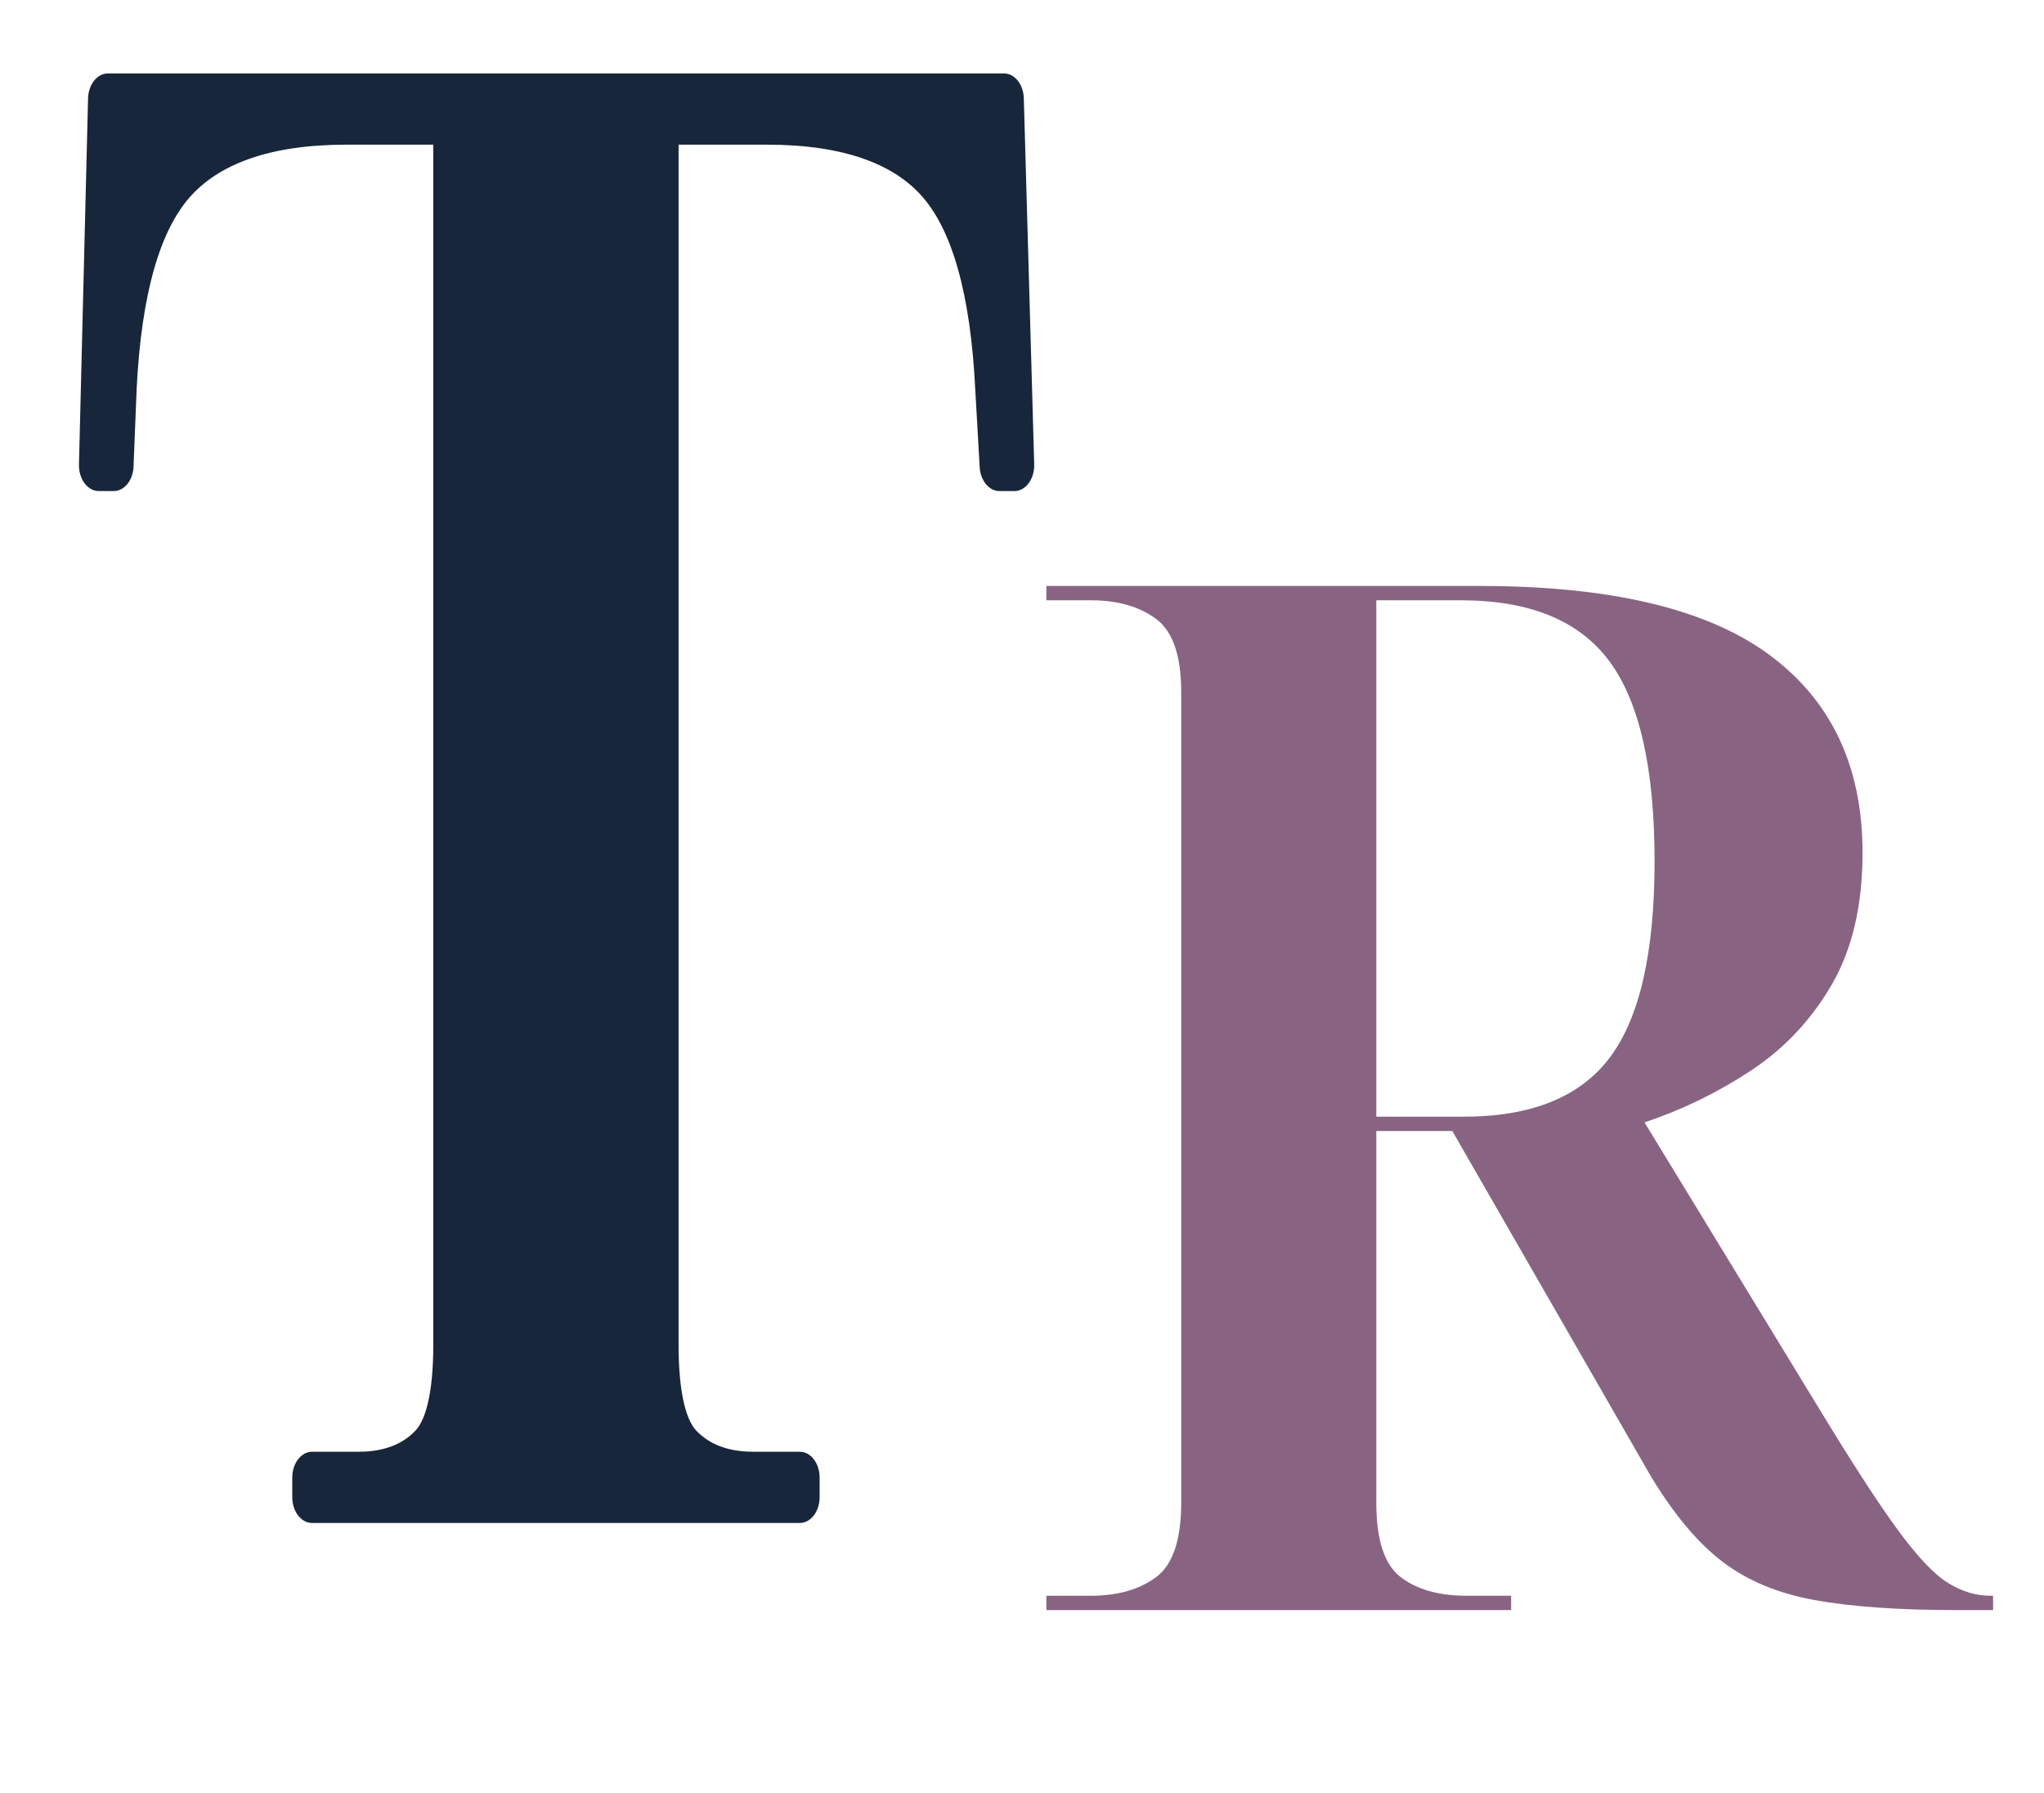
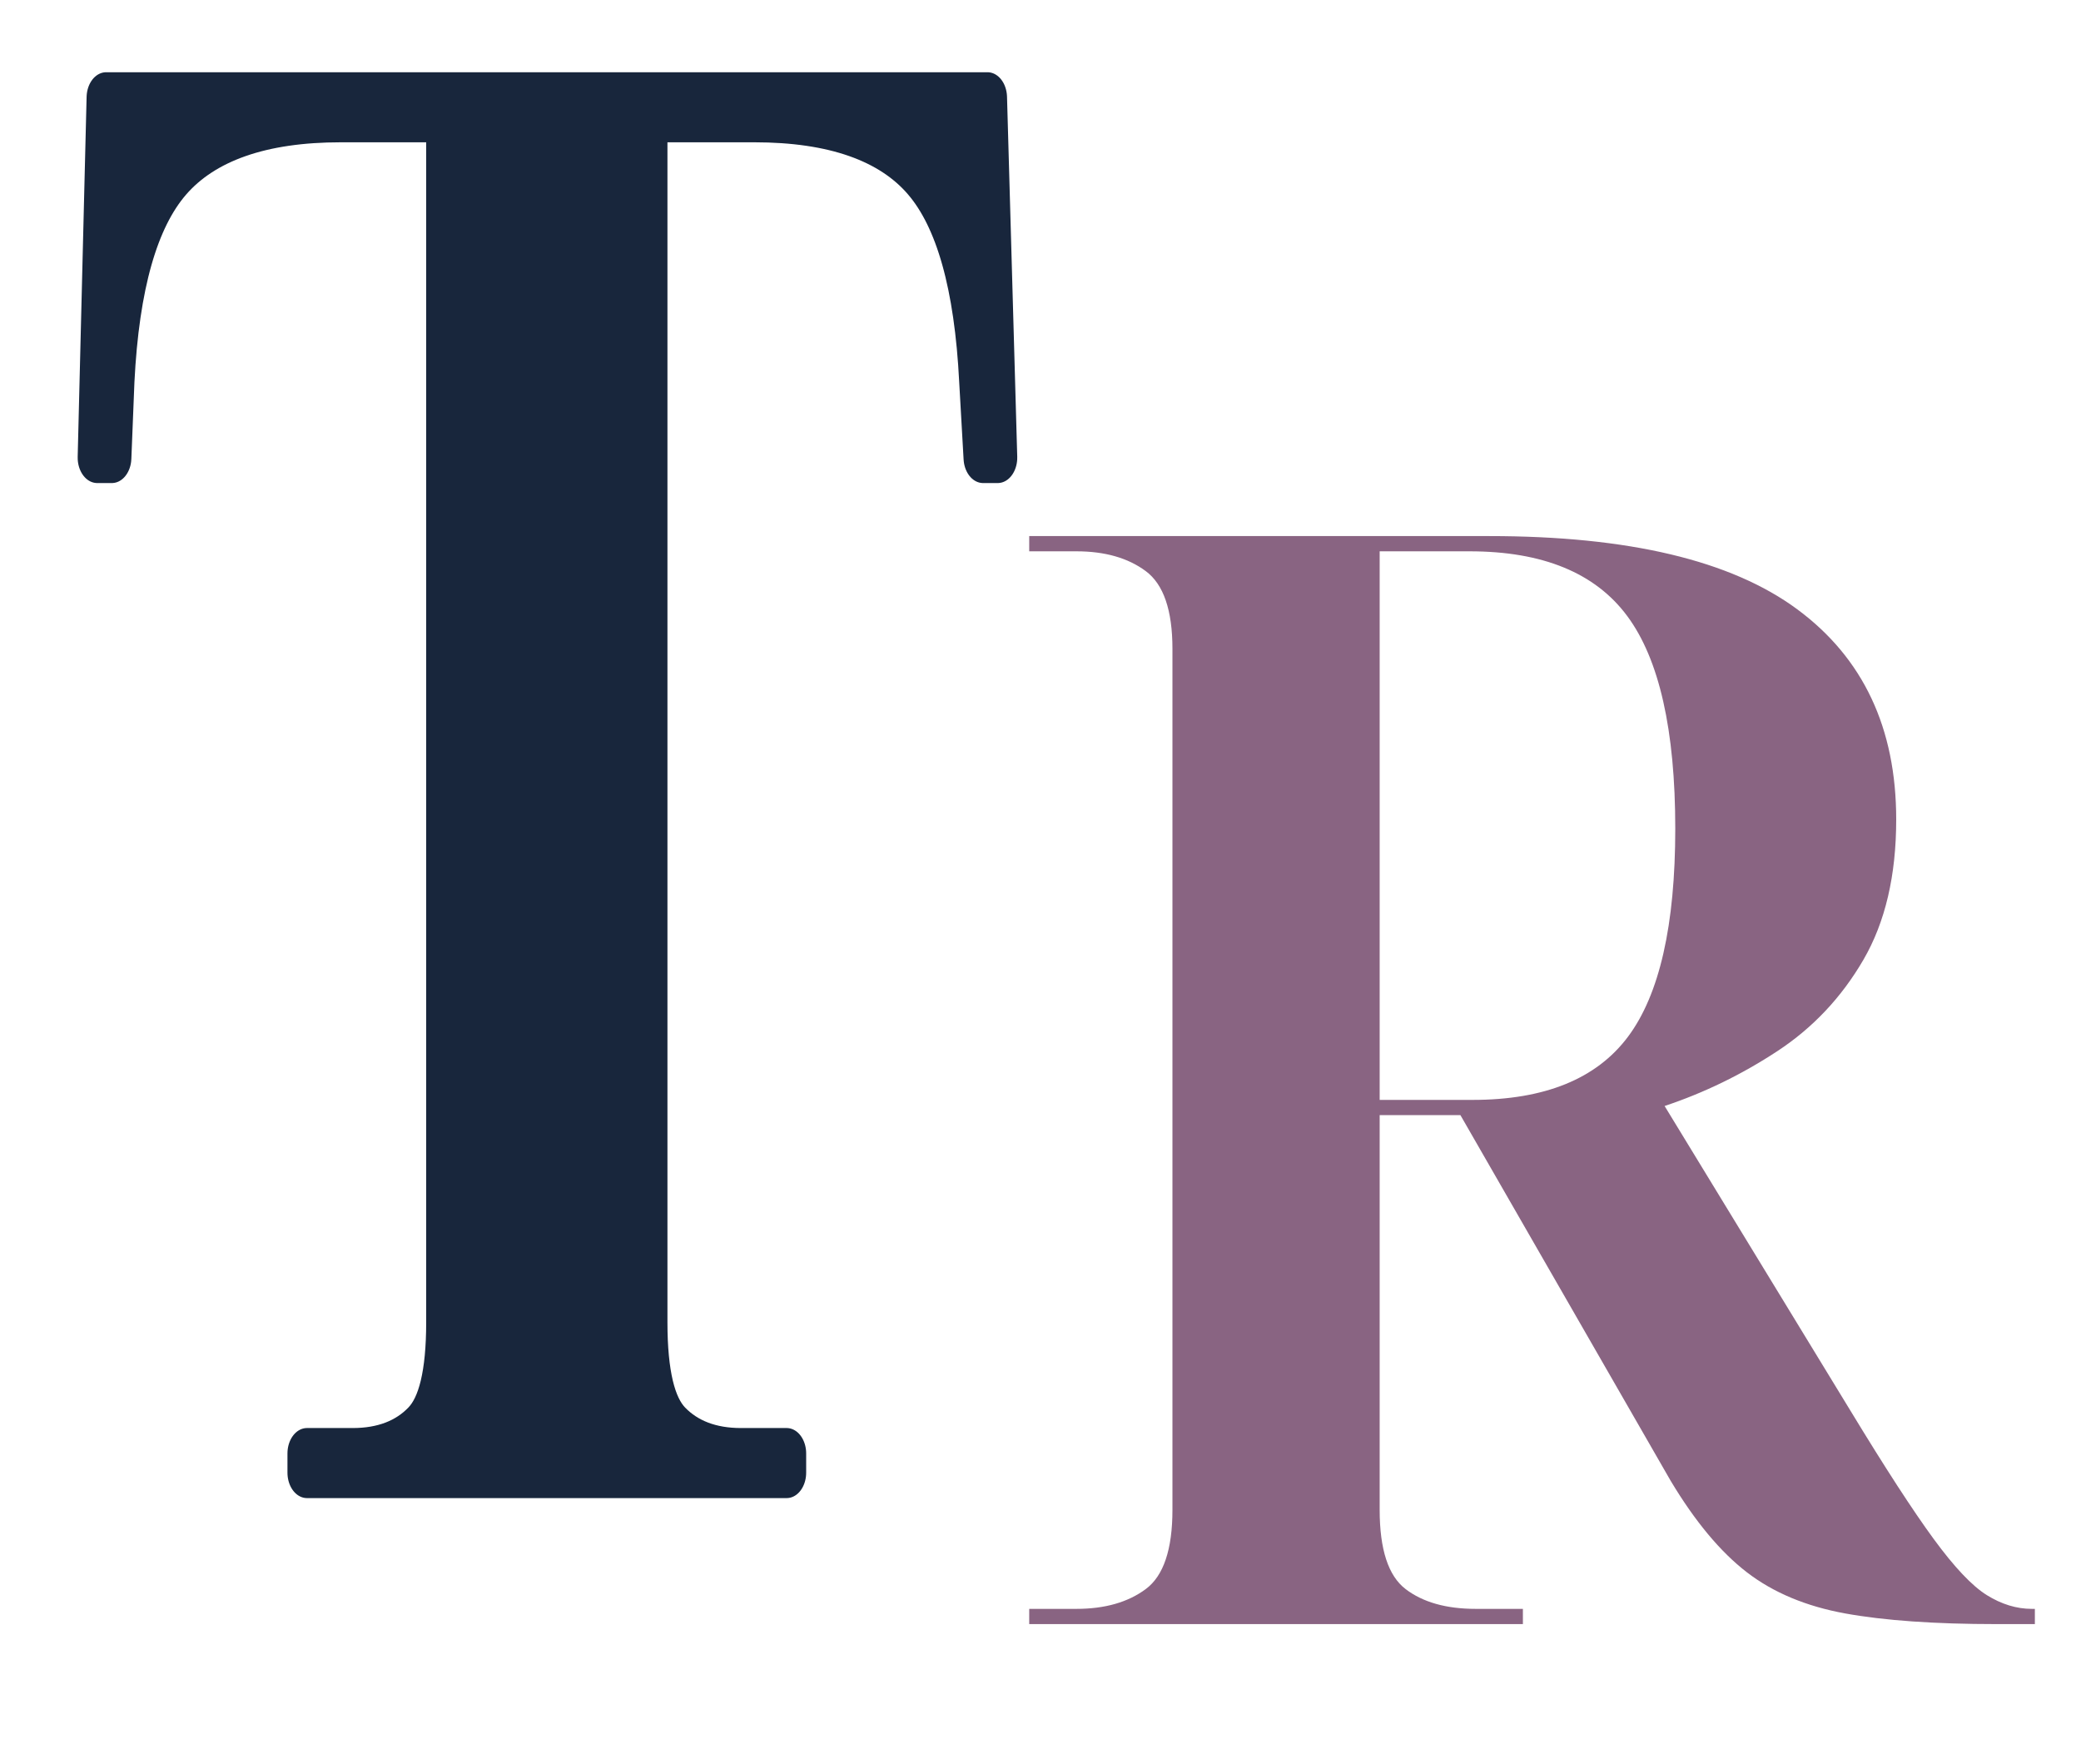
- <svg xmlns="http://www.w3.org/2000/svg" viewBox="0 0 114 100" role="img" aria-labelledby="tr-title">
+ <svg xmlns="http://www.w3.org/2000/svg" viewBox="0 0 118 100" role="img" aria-labelledby="tr-title">
  <path transform="translate(2.5 -8.9) scale(0.92 1.2)" fill="#18263C" stroke="#18263C" stroke-width="2.4" stroke-linejoin="round" paint-order="stroke fill" d="M16.2 77V76.09H19.02Q21.66 76.09 23.2 74.86Q24.75 73.63 24.75 69.9V12.94H18.29Q11.1 12.94 7.96 15.71Q4.82 18.49 4.37 25.4L4.18 29.04H3.27L3.82 12.03H58.15L58.78 29.04H57.87L57.6 25.4Q57.15 18.49 54.05 15.71Q50.96 12.94 43.77 12.94H37.22V69.9Q37.22 73.63 38.76 74.86Q40.31 76.09 42.95 76.09H45.77V77Z" />
-   <path transform="translate(18.8 -2.2)" fill="#896482" d="M39.56 92V91.2H42.04Q44.28 91.2 45.68 90.16Q47.08 89.12 47.08 86V40.8Q47.08 37.76 45.68 36.72Q44.28 35.68 42.04 35.68H39.56V34.88H63.72Q74.68 34.88 79.88 38.72Q85.08 42.56 85.08 49.76Q85.08 54.16 83.36 57.12Q81.64 60.08 78.84 61.92Q76.04 63.76 72.92 64.8L82.68 80.8Q85.4 85.28 87.04 87.52Q88.68 89.76 89.84 90.48Q91 91.2 92.2 91.2H92.36V92H90.36Q85.48 92 82.4 91.44Q79.32 90.88 77.24 89.28Q75.16 87.68 73.24 84.48L62.2 65.28H57.96V86Q57.96 89.12 59.32 90.16Q60.68 91.2 63 91.2H65.48V92ZM62.84 64.48Q68.52 64.48 71 61.16Q73.48 57.84 73.48 50.24Q73.48 42.48 70.96 39.08Q68.44 35.68 62.68 35.68H57.96V64.48Z" />
+   <path transform="translate(18.8 -2.2) translate(39.56 63.44) scale(1.08) translate(-39.56 -63.44)" fill="#896482" d="M39.56 92V91.2H42.04Q44.28 91.2 45.68 90.16Q47.08 89.12 47.08 86V40.8Q47.08 37.76 45.68 36.72Q44.28 35.68 42.04 35.68H39.56V34.88H63.72Q74.68 34.88 79.88 38.72Q85.08 42.56 85.08 49.76Q85.08 54.16 83.36 57.12Q81.64 60.08 78.84 61.92Q76.04 63.76 72.92 64.8L82.68 80.8Q85.4 85.28 87.04 87.52Q88.68 89.76 89.84 90.48Q91 91.2 92.2 91.2H92.36V92H90.36Q85.48 92 82.4 91.44Q79.32 90.88 77.24 89.28Q75.16 87.68 73.24 84.48L62.2 65.28H57.96V86Q57.96 89.12 59.32 90.16Q60.68 91.2 63 91.2H65.48V92ZM62.84 64.48Q68.52 64.48 71 61.16Q73.48 57.84 73.48 50.24Q73.48 42.48 70.96 39.08Q68.44 35.68 62.68 35.68H57.96V64.48Z" />
</svg>
